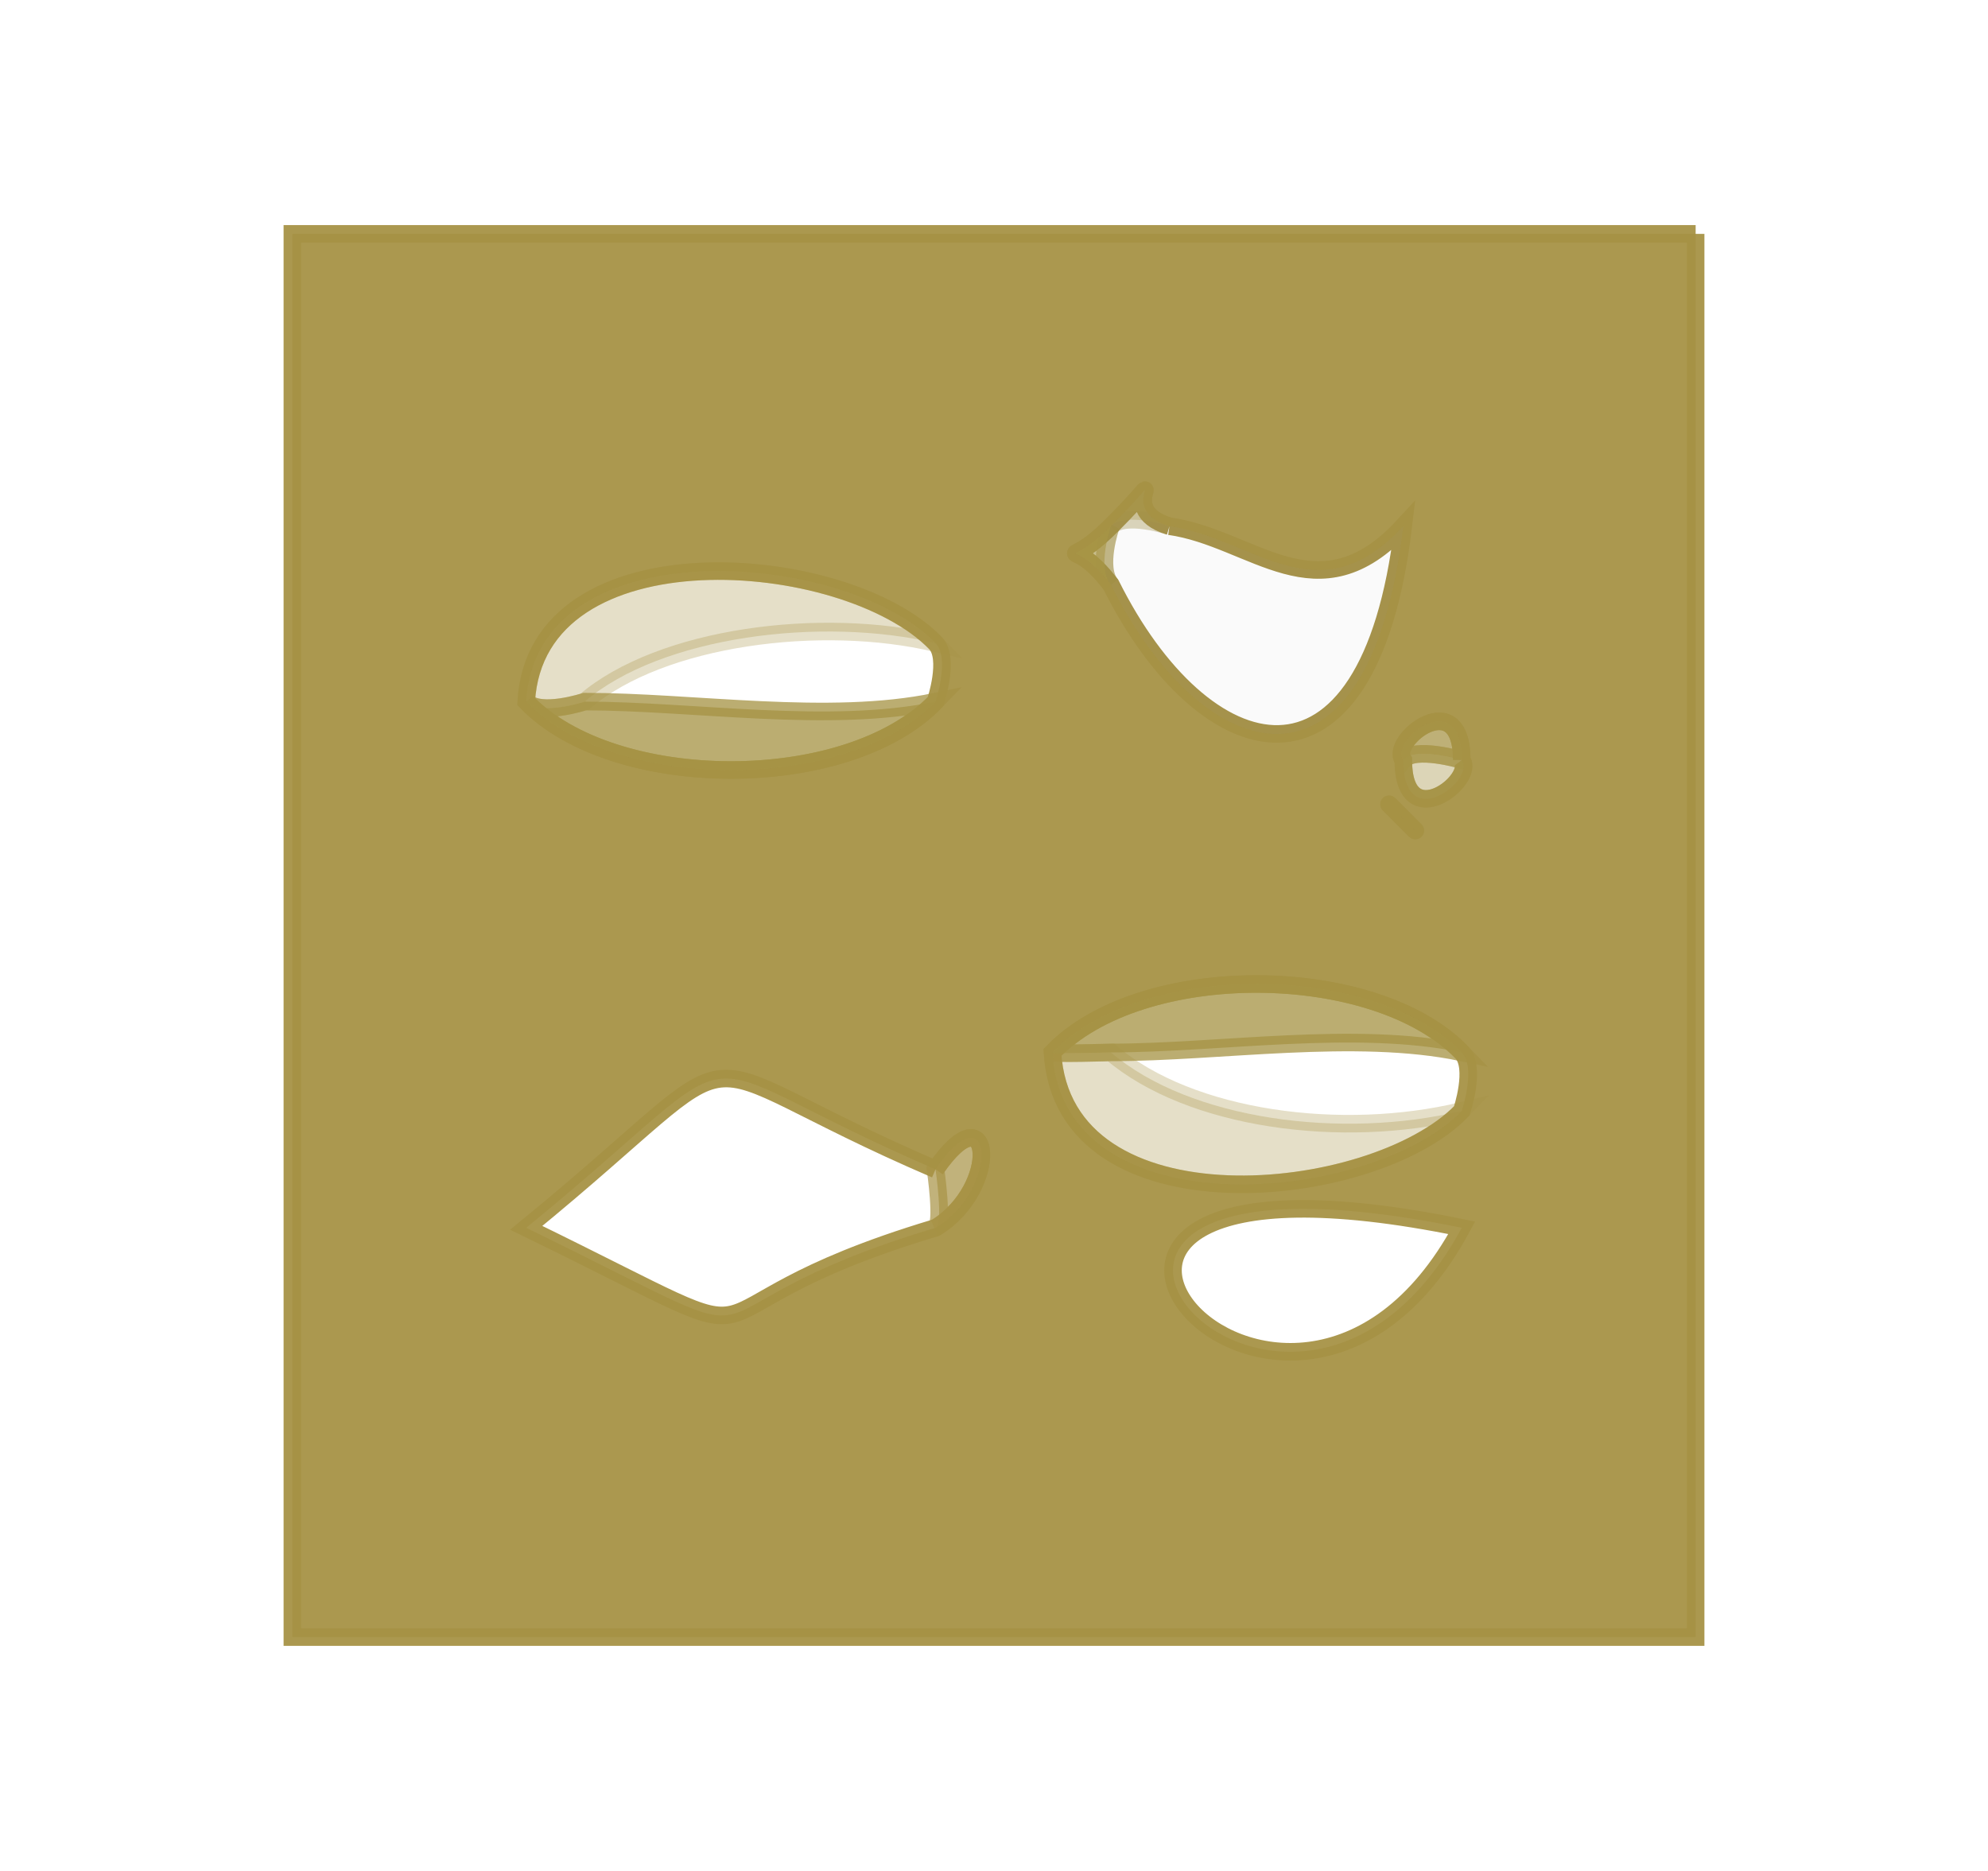
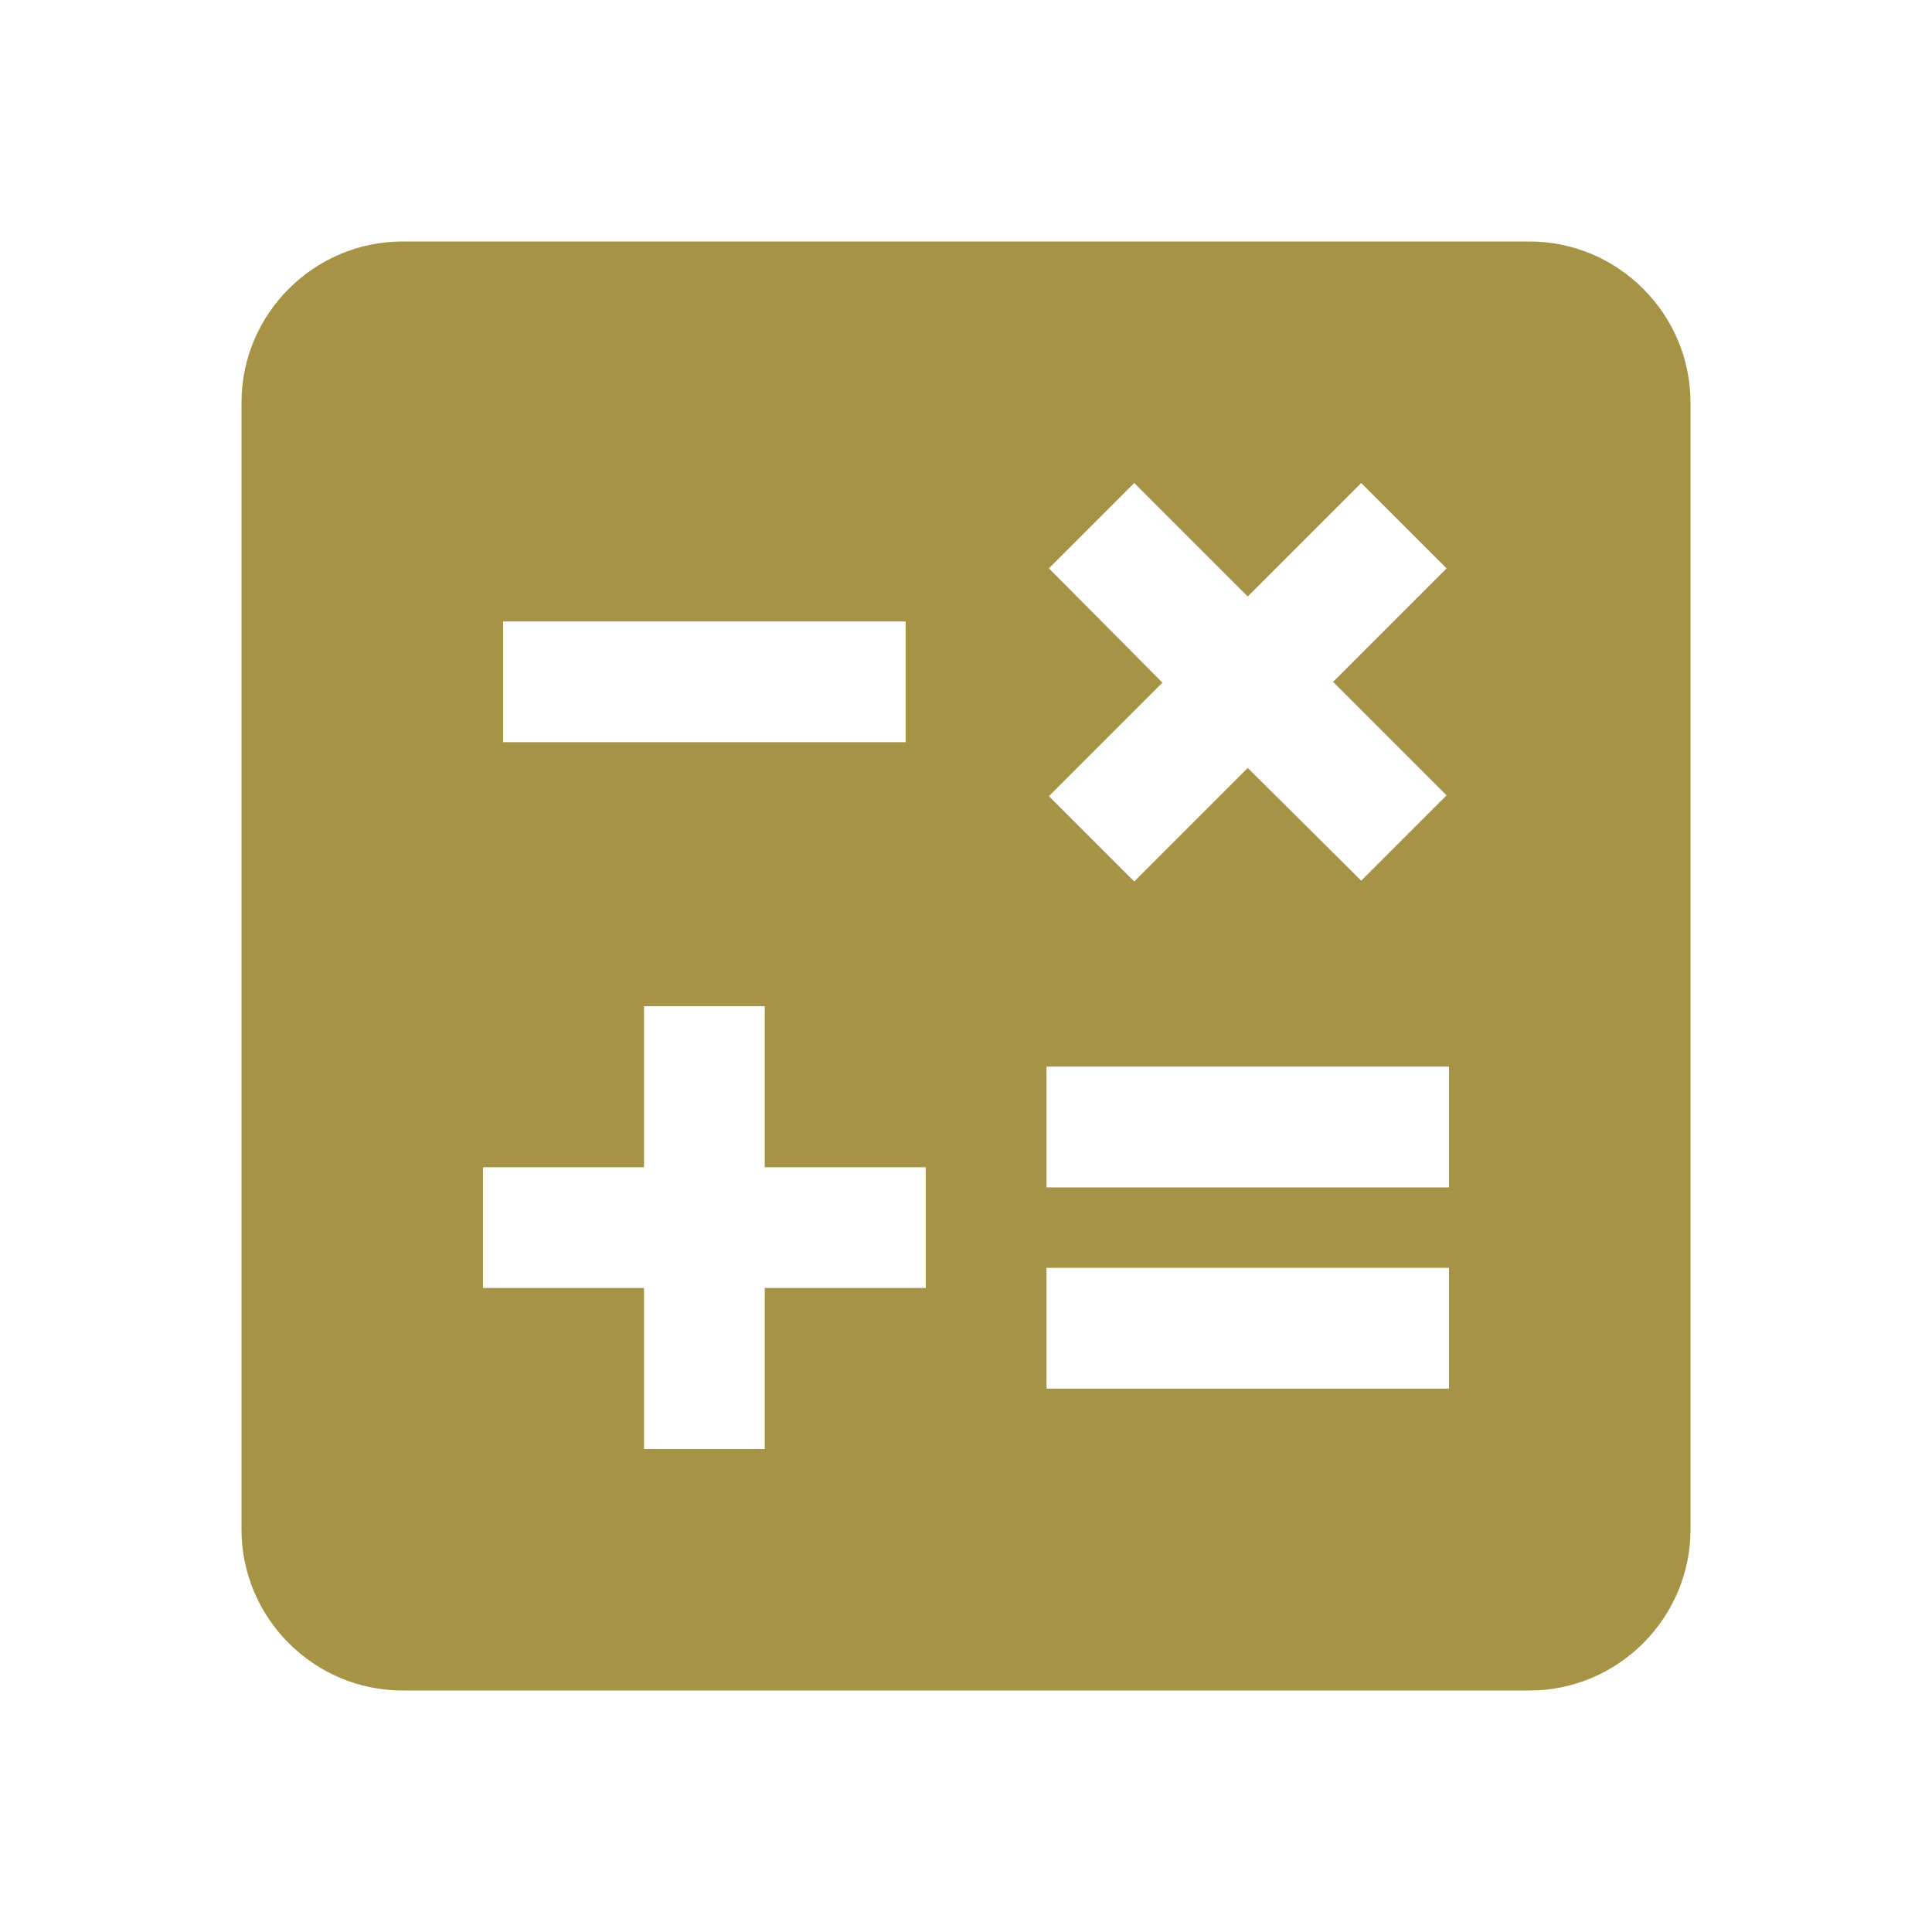
- <svg xmlns="http://www.w3.org/2000/svg" viewBox="0 0 34 32" width="34" height="32">
-   <g fill="None" fill-opacity="0.0" stroke="#000000" stroke-opacity="0.00" stroke-width="0.3">
-     <path d=" M 0.00 32.00  L 34.00 32.00 L 34.00 0.00 L 0.00 0.00 L 0.00 32.00 M 29.00 4.00  C 29.00 12.00 29.00 20.00 29.00 28.00 C 21.00 28.00 13.00 28.00 5.00 28.00 C 5.00 20.00 5.00 12.00 5.00 4.00 C 13.00 4.00 21.00 4.00 29.00 4.00 Z" />
-   </g>
-   <g fill="None" fill-opacity="0.0" stroke="#A69244" stroke-opacity="0.94" stroke-width="0.3">
-     <path d=" M 29.00 4.00  C 21.00 4.00 13.00 4.00 5.00 4.00 C 5.00 12.00 5.00 20.00 5.00 28.00 C 13.00 28.00 21.00 28.00 29.00 28.00 C 29.00 20.00 29.00 12.00 29.00 4.00 M 20.00 9.00  C 21.43 9.20 22.54 10.58 24.00 9.00 C 23.41 13.97 20.58 13.17 19.00 10.00 C 18.27 9.04 18.13 9.87 19.00 9.00 C 20.22 7.78 18.97 8.69 20.00 9.00 M 16.00 11.00  C 16.25 11.26 16.00 12.00 16.00 12.00 C 14.48 13.57 10.49 13.55 9.00 12.00 C 9.17 9.00 14.45 9.40 16.00 11.00 M 25.00 13.00  C 25.25 13.33 24.00 14.31 24.00 13.00 C 23.75 12.67 25.00 11.69 25.00 13.00 M 24.00 14.00  C 24.74 14.74 23.18 13.18 24.00 14.00 M 16.00 20.00  C 16.97 18.59 17.12 20.32 16.00 21.00 C 11.03 22.49 14.03 23.45 9.00 21.00 C 13.21 17.56 11.30 17.98 16.00 20.00 M 25.00 18.00  C 25.25 18.26 25.00 19.00 25.00 19.00 C 23.47 20.58 18.18 21.09 18.00 18.00 C 19.52 16.42 23.51 16.46 25.00 18.00 M 25.00 21.00  C 21.96 26.62 15.60 19.07 25.00 21.00 Z" />
-   </g>
-   <g fill="None" fill-opacity="0.0" stroke="#A69246" stroke-opacity="0.33" stroke-width="0.3">
-     <path d=" M 19.00 9.00  C 19.25 8.75 20.00 9.00 20.00 9.00 C 18.97 8.69 20.22 7.78 19.00 9.00 Z" />
-   </g>
-   <g fill="None" fill-opacity="0.0" stroke="#A69444" stroke-opacity="0.62" stroke-width="0.3">
-     <path d=" M 19.00 10.00  C 18.75 9.71 19.00 9.00 19.00 9.00 C 18.13 9.87 18.27 9.04 19.00 10.00 Z" />
-   </g>
-   <g fill="None" fill-opacity="0.0" stroke="#110F03" stroke-opacity="0.02" stroke-width="0.3">
-     <path d=" M 19.00 10.00  C 20.58 13.17 23.41 13.97 24.00 9.00 C 22.54 10.58 21.43 9.20 20.00 9.00 C 20.00 9.00 19.25 8.75 19.00 9.00 C 19.00 9.00 18.75 9.71 19.00 10.00 Z" />
-   </g>
-   <g fill="None" fill-opacity="0.0" stroke="#A69244" stroke-opacity="0.29" stroke-width="0.3">
-     <path d=" M 9.00 12.00  C 9.24 12.25 10.00 12.00 10.00 12.00 C 11.31 10.88 14.06 10.54 16.00 11.00 C 14.45 9.40 9.17 9.00 9.00 12.00 Z" />
-   </g>
-   <g fill="None" fill-opacity="0.0" stroke="#000000" stroke-opacity="0.00" stroke-width="0.3">
-     <path d=" M 10.00 12.00  C 11.86 12.00 14.18 12.38 16.00 12.00 C 16.00 12.00 16.25 11.26 16.00 11.00 C 14.06 10.54 11.31 10.88 10.00 12.00 Z" />
-   </g>
-   <g fill="None" fill-opacity="0.0" stroke="#A69345" stroke-opacity="0.76" stroke-width="0.3">
-     <path d=" M 16.00 12.00  C 14.18 12.38 11.86 12.00 10.00 12.00 C 10.00 12.00 9.24 12.25 9.00 12.00 C 10.49 13.55 14.48 13.57 16.00 12.00 Z" />
-   </g>
-   <g fill="None" fill-opacity="0.0" stroke="#A69345" stroke-opacity="0.73" stroke-width="0.3">
-     <path d=" M 24.00 13.00  C 24.19 12.76 25.00 13.00 25.00 13.00 C 25.00 11.69 23.75 12.67 24.00 13.00 Z" />
-   </g>
-   <g fill="None" fill-opacity="0.0" stroke="#A69346" stroke-opacity="0.39" stroke-width="0.3">
-     <path d=" M 25.00 13.00  C 25.00 13.00 24.19 12.76 24.00 13.00 C 24.00 14.31 25.25 13.33 25.00 13.00 Z" />
-   </g>
-   <g fill="None" fill-opacity="0.0" stroke="#A69246" stroke-opacity="0.72" stroke-width="0.3">
-     <path d=" M 24.00 14.00  C 23.18 13.18 24.74 14.74 24.00 14.00 Z" />
-   </g>
-   <g fill="None" fill-opacity="0.0" stroke="#000000" stroke-opacity="0.00" stroke-width="0.3">
-     <path d=" M 16.00 21.00  C 16.14 20.96 16.00 20.00 16.00 20.00 C 11.30 17.98 13.21 17.56 9.00 21.00 C 14.03 23.45 11.03 22.49 16.00 21.00 Z" />
-   </g>
-   <g fill="None" fill-opacity="0.0" stroke="#A69345" stroke-opacity="0.76" stroke-width="0.3">
-     <path d=" M 18.00 18.00  C 18.00 18.03 19.00 18.00 19.00 18.00 C 20.86 18.00 23.18 17.62 25.00 18.00 C 23.51 16.46 19.52 16.42 18.00 18.00 Z" />
-   </g>
-   <g fill="None" fill-opacity="0.0" stroke="#A79344" stroke-opacity="0.29" stroke-width="0.3">
-     <path d=" M 25.00 19.00  C 22.96 19.49 20.36 19.16 19.00 18.00 C 19.00 18.00 18.00 18.03 18.00 18.00 C 18.18 21.09 23.47 20.58 25.00 19.00 Z" />
-   </g>
-   <g fill="None" fill-opacity="0.0" stroke="#000000" stroke-opacity="0.00" stroke-width="0.3">
-     <path d=" M 25.00 19.00  C 25.00 19.00 25.25 18.26 25.00 18.00 C 23.18 17.62 20.86 18.00 19.00 18.00 C 20.36 19.16 22.96 19.49 25.00 19.00 Z" />
-   </g>
-   <g fill="None" fill-opacity="0.0" stroke="#A79345" stroke-opacity="0.71" stroke-width="0.3">
-     <path d=" M 16.00 20.00  C 16.00 20.00 16.14 20.96 16.00 21.00 C 17.12 20.32 16.97 18.59 16.00 20.00 Z" />
-   </g>
-   <g fill="None" fill-opacity="0.0" stroke="#000000" stroke-opacity="0.00" stroke-width="0.3">
-     <path d=" M 25.00 21.00  C 15.60 19.07 21.96 26.62 25.00 21.00 Z" />
-   </g>
-   <g fill="#000000" fill-opacity="0.00" stroke="None">
-     <path d=" M 0.00 32.00  L 34.00 32.00 L 34.00 0.00 L 0.00 0.00 L 0.00 32.00 M 29.00 4.00  C 29.00 12.00 29.00 20.00 29.00 28.00 C 21.00 28.00 13.00 28.00 5.00 28.00 C 5.00 20.00 5.00 12.00 5.00 4.00 C 13.00 4.00 21.00 4.00 29.00 4.00 Z" />
-   </g>
-   <g fill="#A69244" fill-opacity="0.94" stroke="None">
-     <path d=" M 29.00 4.00  C 21.00 4.00 13.00 4.00 5.00 4.00 C 5.00 12.00 5.00 20.00 5.00 28.00 C 13.00 28.00 21.00 28.00 29.00 28.00 C 29.00 20.00 29.00 12.00 29.00 4.00 M 20.00 9.00  C 21.43 9.20 22.54 10.58 24.00 9.00 C 23.41 13.97 20.58 13.17 19.00 10.00 C 18.27 9.04 18.13 9.87 19.00 9.00 C 20.22 7.78 18.97 8.69 20.00 9.00 M 16.00 11.00  C 16.25 11.26 16.00 12.00 16.00 12.00 C 14.48 13.57 10.49 13.55 9.00 12.00 C 9.17 9.00 14.45 9.40 16.00 11.00 M 25.00 13.00  C 25.25 13.33 24.00 14.31 24.00 13.00 C 23.75 12.67 25.00 11.69 25.00 13.00 M 24.00 14.00  C 24.74 14.74 23.18 13.18 24.00 14.00 M 16.00 20.00  C 16.97 18.59 17.12 20.32 16.00 21.00 C 11.03 22.49 14.03 23.45 9.00 21.00 C 13.21 17.56 11.30 17.98 16.00 20.00 M 25.00 18.00  C 25.25 18.26 25.00 19.00 25.00 19.00 C 23.47 20.58 18.18 21.09 18.00 18.00 C 19.52 16.42 23.51 16.46 25.00 18.00 M 25.00 21.00  C 21.96 26.62 15.60 19.07 25.00 21.00 Z" />
-   </g>
-   <g fill="#A69246" fill-opacity="0.33" stroke="None">
-     <path d=" M 19.00 9.00  C 19.25 8.75 20.00 9.00 20.00 9.00 C 18.97 8.69 20.22 7.78 19.00 9.00 Z" />
-   </g>
-   <g fill="#A69444" fill-opacity="0.62" stroke="None">
-     <path d=" M 19.00 10.00  C 18.75 9.71 19.00 9.00 19.00 9.00 C 18.13 9.87 18.27 9.04 19.00 10.00 Z" />
-   </g>
-   <g fill="#110F03" fill-opacity="0.02" stroke="None">
-     <path d=" M 19.00 10.00  C 20.58 13.17 23.41 13.97 24.00 9.00 C 22.54 10.58 21.43 9.20 20.00 9.00 C 20.00 9.00 19.25 8.75 19.00 9.00 C 19.00 9.00 18.75 9.71 19.00 10.00 Z" />
-   </g>
-   <g fill="#A69244" fill-opacity="0.29" stroke="None">
-     <path d=" M 9.00 12.00  C 9.24 12.25 10.00 12.00 10.00 12.00 C 11.31 10.88 14.06 10.54 16.00 11.00 C 14.45 9.40 9.17 9.00 9.00 12.00 Z" />
-   </g>
-   <g fill="#000000" fill-opacity="0.00" stroke="None">
-     <path d=" M 10.00 12.00  C 11.86 12.00 14.18 12.38 16.00 12.00 C 16.00 12.00 16.25 11.26 16.00 11.00 C 14.06 10.54 11.31 10.88 10.00 12.00 Z" />
-   </g>
-   <g fill="#A69345" fill-opacity="0.76" stroke="None">
-     <path d=" M 16.00 12.00  C 14.18 12.38 11.86 12.00 10.00 12.00 C 10.00 12.00 9.24 12.25 9.00 12.00 C 10.49 13.55 14.48 13.57 16.00 12.00 Z" />
-   </g>
-   <g fill="#A69345" fill-opacity="0.73" stroke="None">
-     <path d=" M 24.00 13.00  C 24.19 12.76 25.00 13.00 25.00 13.00 C 25.00 11.69 23.75 12.67 24.00 13.00 Z" />
-   </g>
-   <g fill="#A69346" fill-opacity="0.39" stroke="None">
-     <path d=" M 25.00 13.00  C 25.00 13.00 24.19 12.76 24.00 13.00 C 24.00 14.31 25.25 13.33 25.00 13.00 Z" />
-   </g>
-   <g fill="#A69246" fill-opacity="0.72" stroke="None">
-     <path d=" M 24.00 14.00  C 23.18 13.18 24.74 14.74 24.00 14.00 Z" />
-   </g>
-   <g fill="#000000" fill-opacity="0.00" stroke="None">
-     <path d=" M 16.00 21.00  C 16.14 20.96 16.00 20.00 16.00 20.00 C 11.30 17.98 13.21 17.56 9.00 21.00 C 14.03 23.45 11.03 22.49 16.00 21.00 Z" />
-   </g>
-   <g fill="#A69345" fill-opacity="0.76" stroke="None">
-     <path d=" M 18.00 18.00  C 18.00 18.03 19.00 18.00 19.00 18.00 C 20.86 18.00 23.18 17.62 25.00 18.00 C 23.51 16.46 19.52 16.42 18.00 18.00 Z" />
-   </g>
-   <g fill="#A79344" fill-opacity="0.29" stroke="None">
-     <path d=" M 25.00 19.00  C 22.96 19.49 20.36 19.16 19.00 18.00 C 19.00 18.00 18.00 18.03 18.00 18.00 C 18.18 21.09 23.47 20.58 25.00 19.00 Z" />
-   </g>
-   <g fill="#000000" fill-opacity="0.00" stroke="None">
-     <path d=" M 25.00 19.00  C 25.00 19.00 25.25 18.26 25.00 18.00 C 23.18 17.62 20.86 18.00 19.00 18.00 C 20.36 19.16 22.96 19.49 25.00 19.00 Z" />
-   </g>
-   <g fill="#A79345" fill-opacity="0.71" stroke="None">
-     <path d=" M 16.00 20.00  C 16.00 20.00 16.14 20.96 16.00 21.00 C 17.12 20.32 16.97 18.59 16.00 20.00 Z" />
-   </g>
-   <g fill="#000000" fill-opacity="0.00" stroke="None">
-     <path d=" M 25.00 21.00  C 15.60 19.07 21.96 26.62 25.00 21.00 Z" />
-   </g>
+ <svg xmlns="http://www.w3.org/2000/svg" style="width: 24px; height: 24px; overflow: visible; fill: rgb(167, 147, 69);" viewBox="0 0 24 24">
+   <path fill="none" d="M0 0h24v24H0z" />
+   <path d="M19 3H5c-1.1 0-2 .9-2 2v14c0 1.1.9 2 2 2h14c1.1 0 2-.9 2-2V5c0-1.1-.9-2-2-2zm-5.97 4.06L14.09 6l1.41 1.41L16.91 6l1.06 1.06-1.41 1.41 1.41 1.41-1.06 1.06-1.41-1.4-1.41 1.41-1.06-1.06 1.41-1.41-1.41-1.42zm-6.78.66h5v1.5h-5v-1.5zM11.5 16h-2v2H8v-2H6v-1.5h2v-2h1.5v2h2V16zm6.5 1.25h-5v-1.5h5v1.5zm0-2.5h-5v-1.5h5v1.5z" />
</svg>
